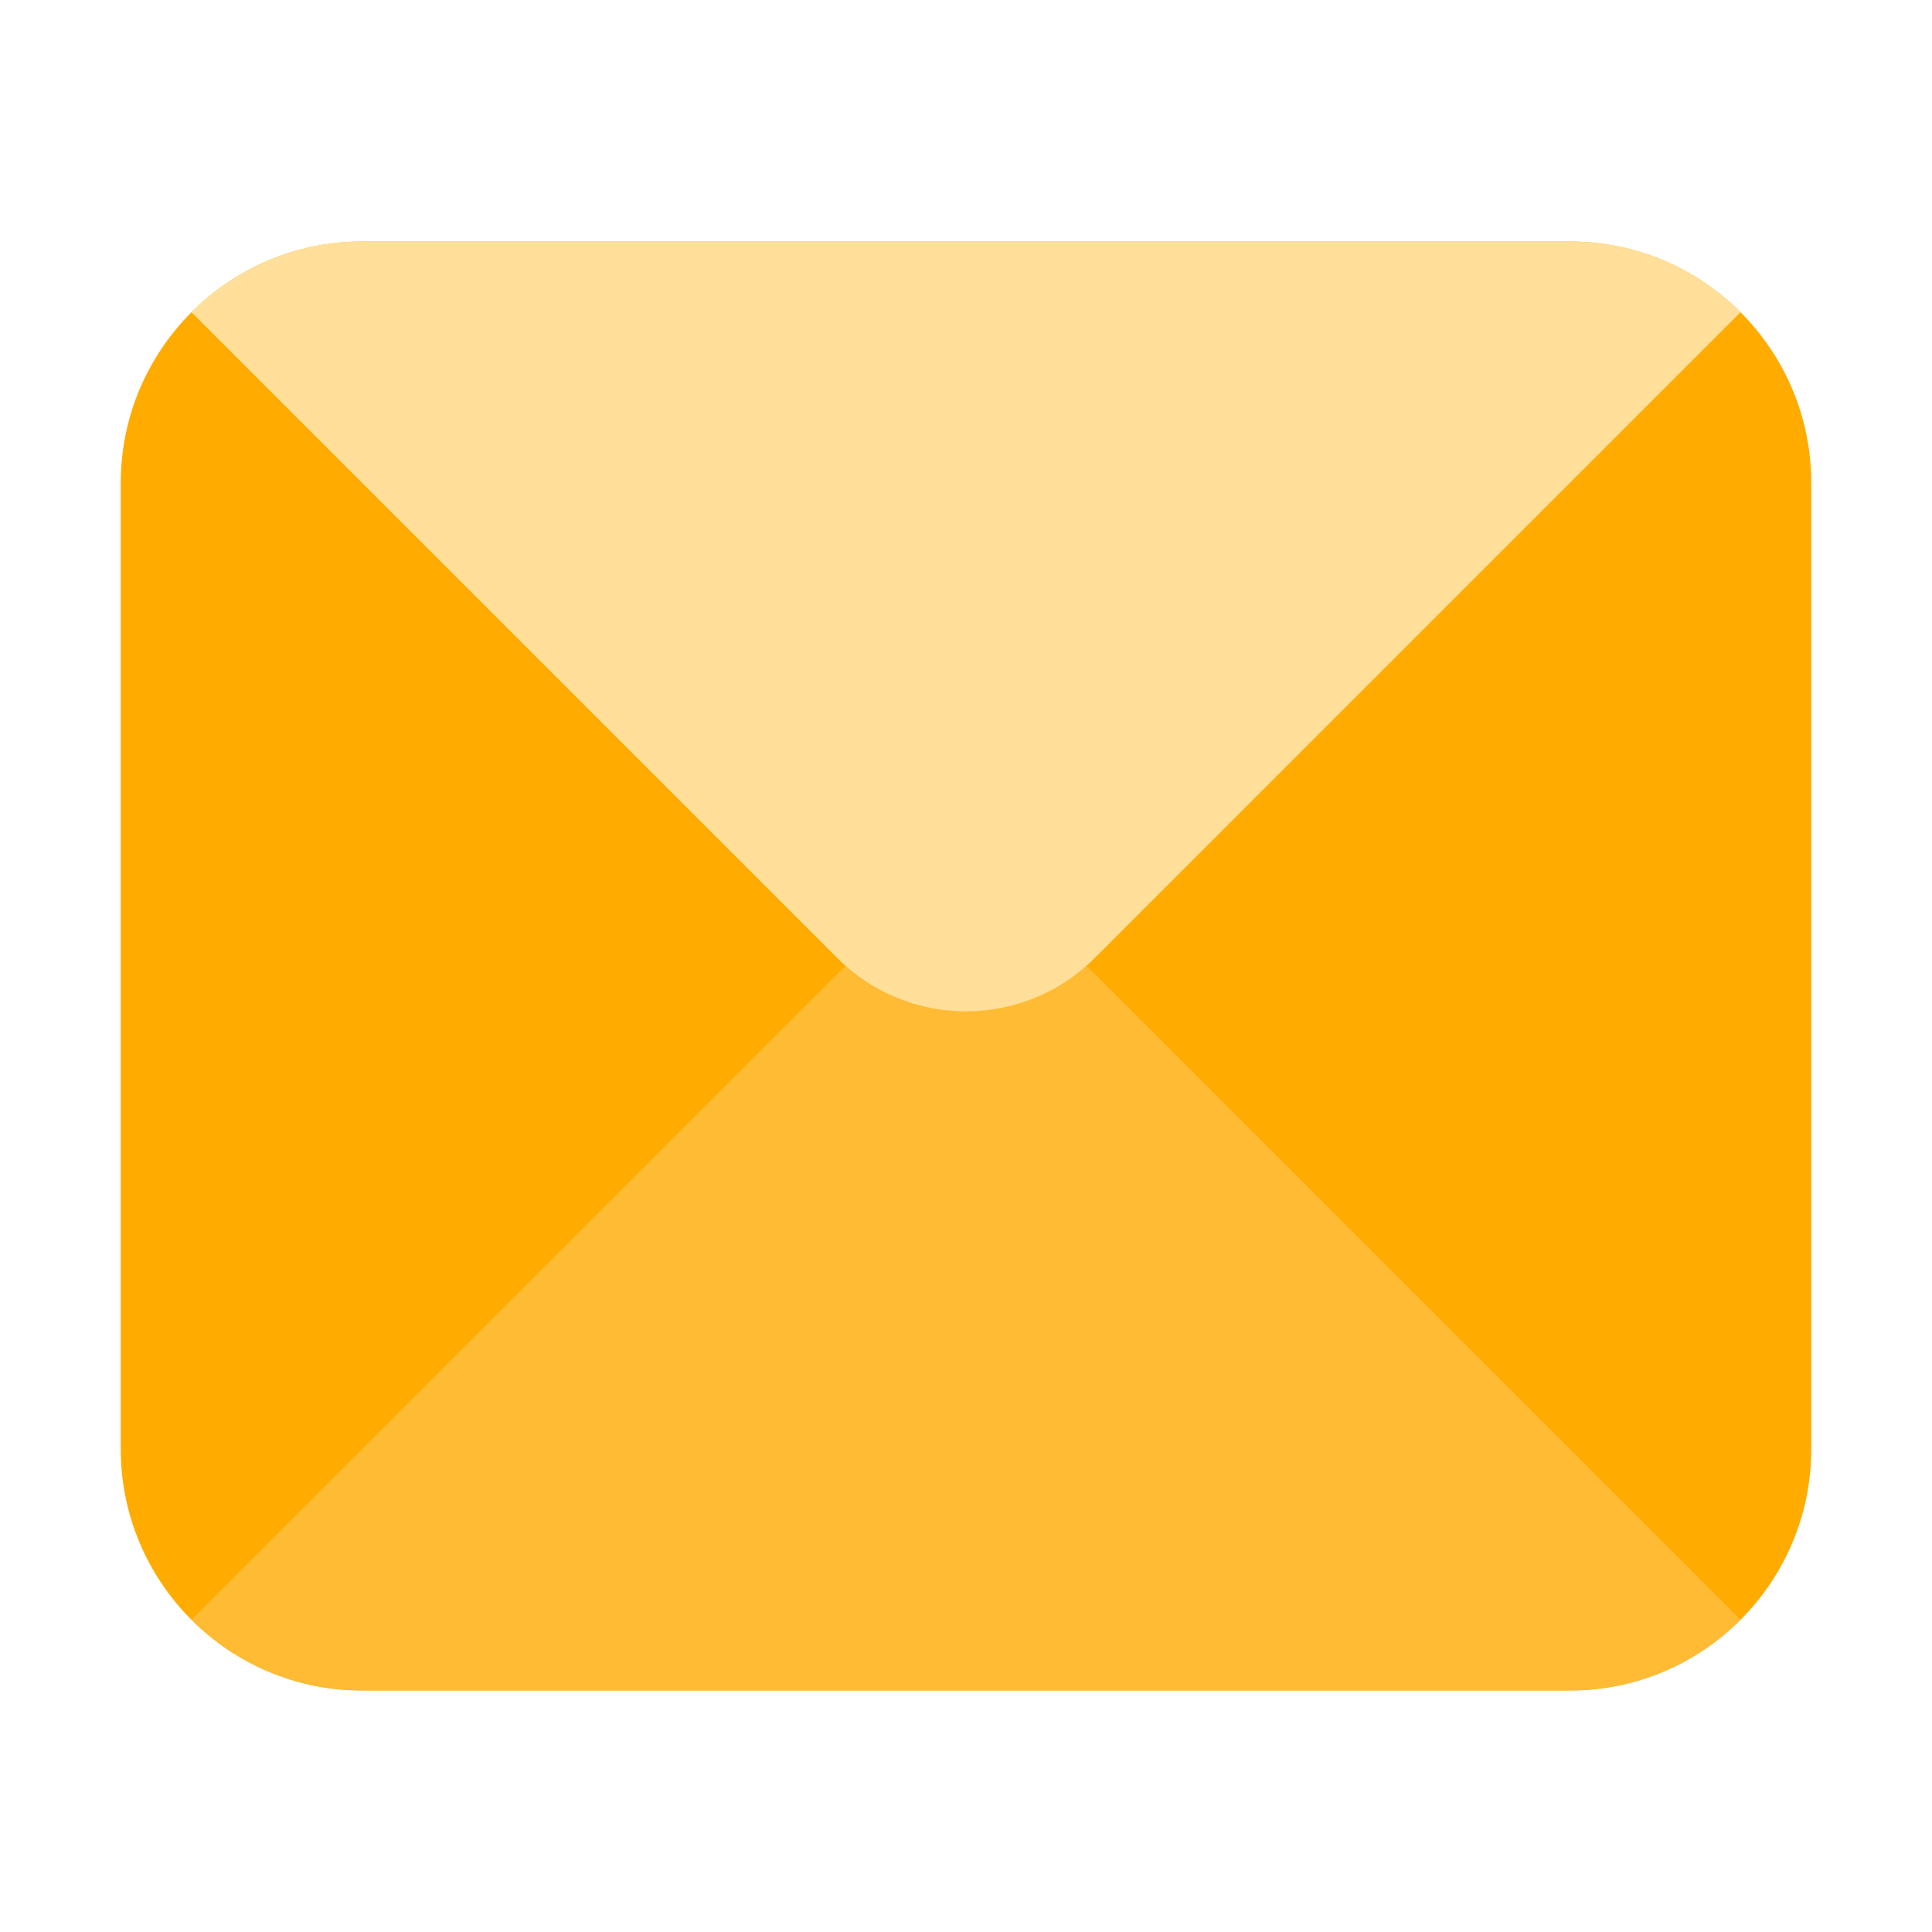
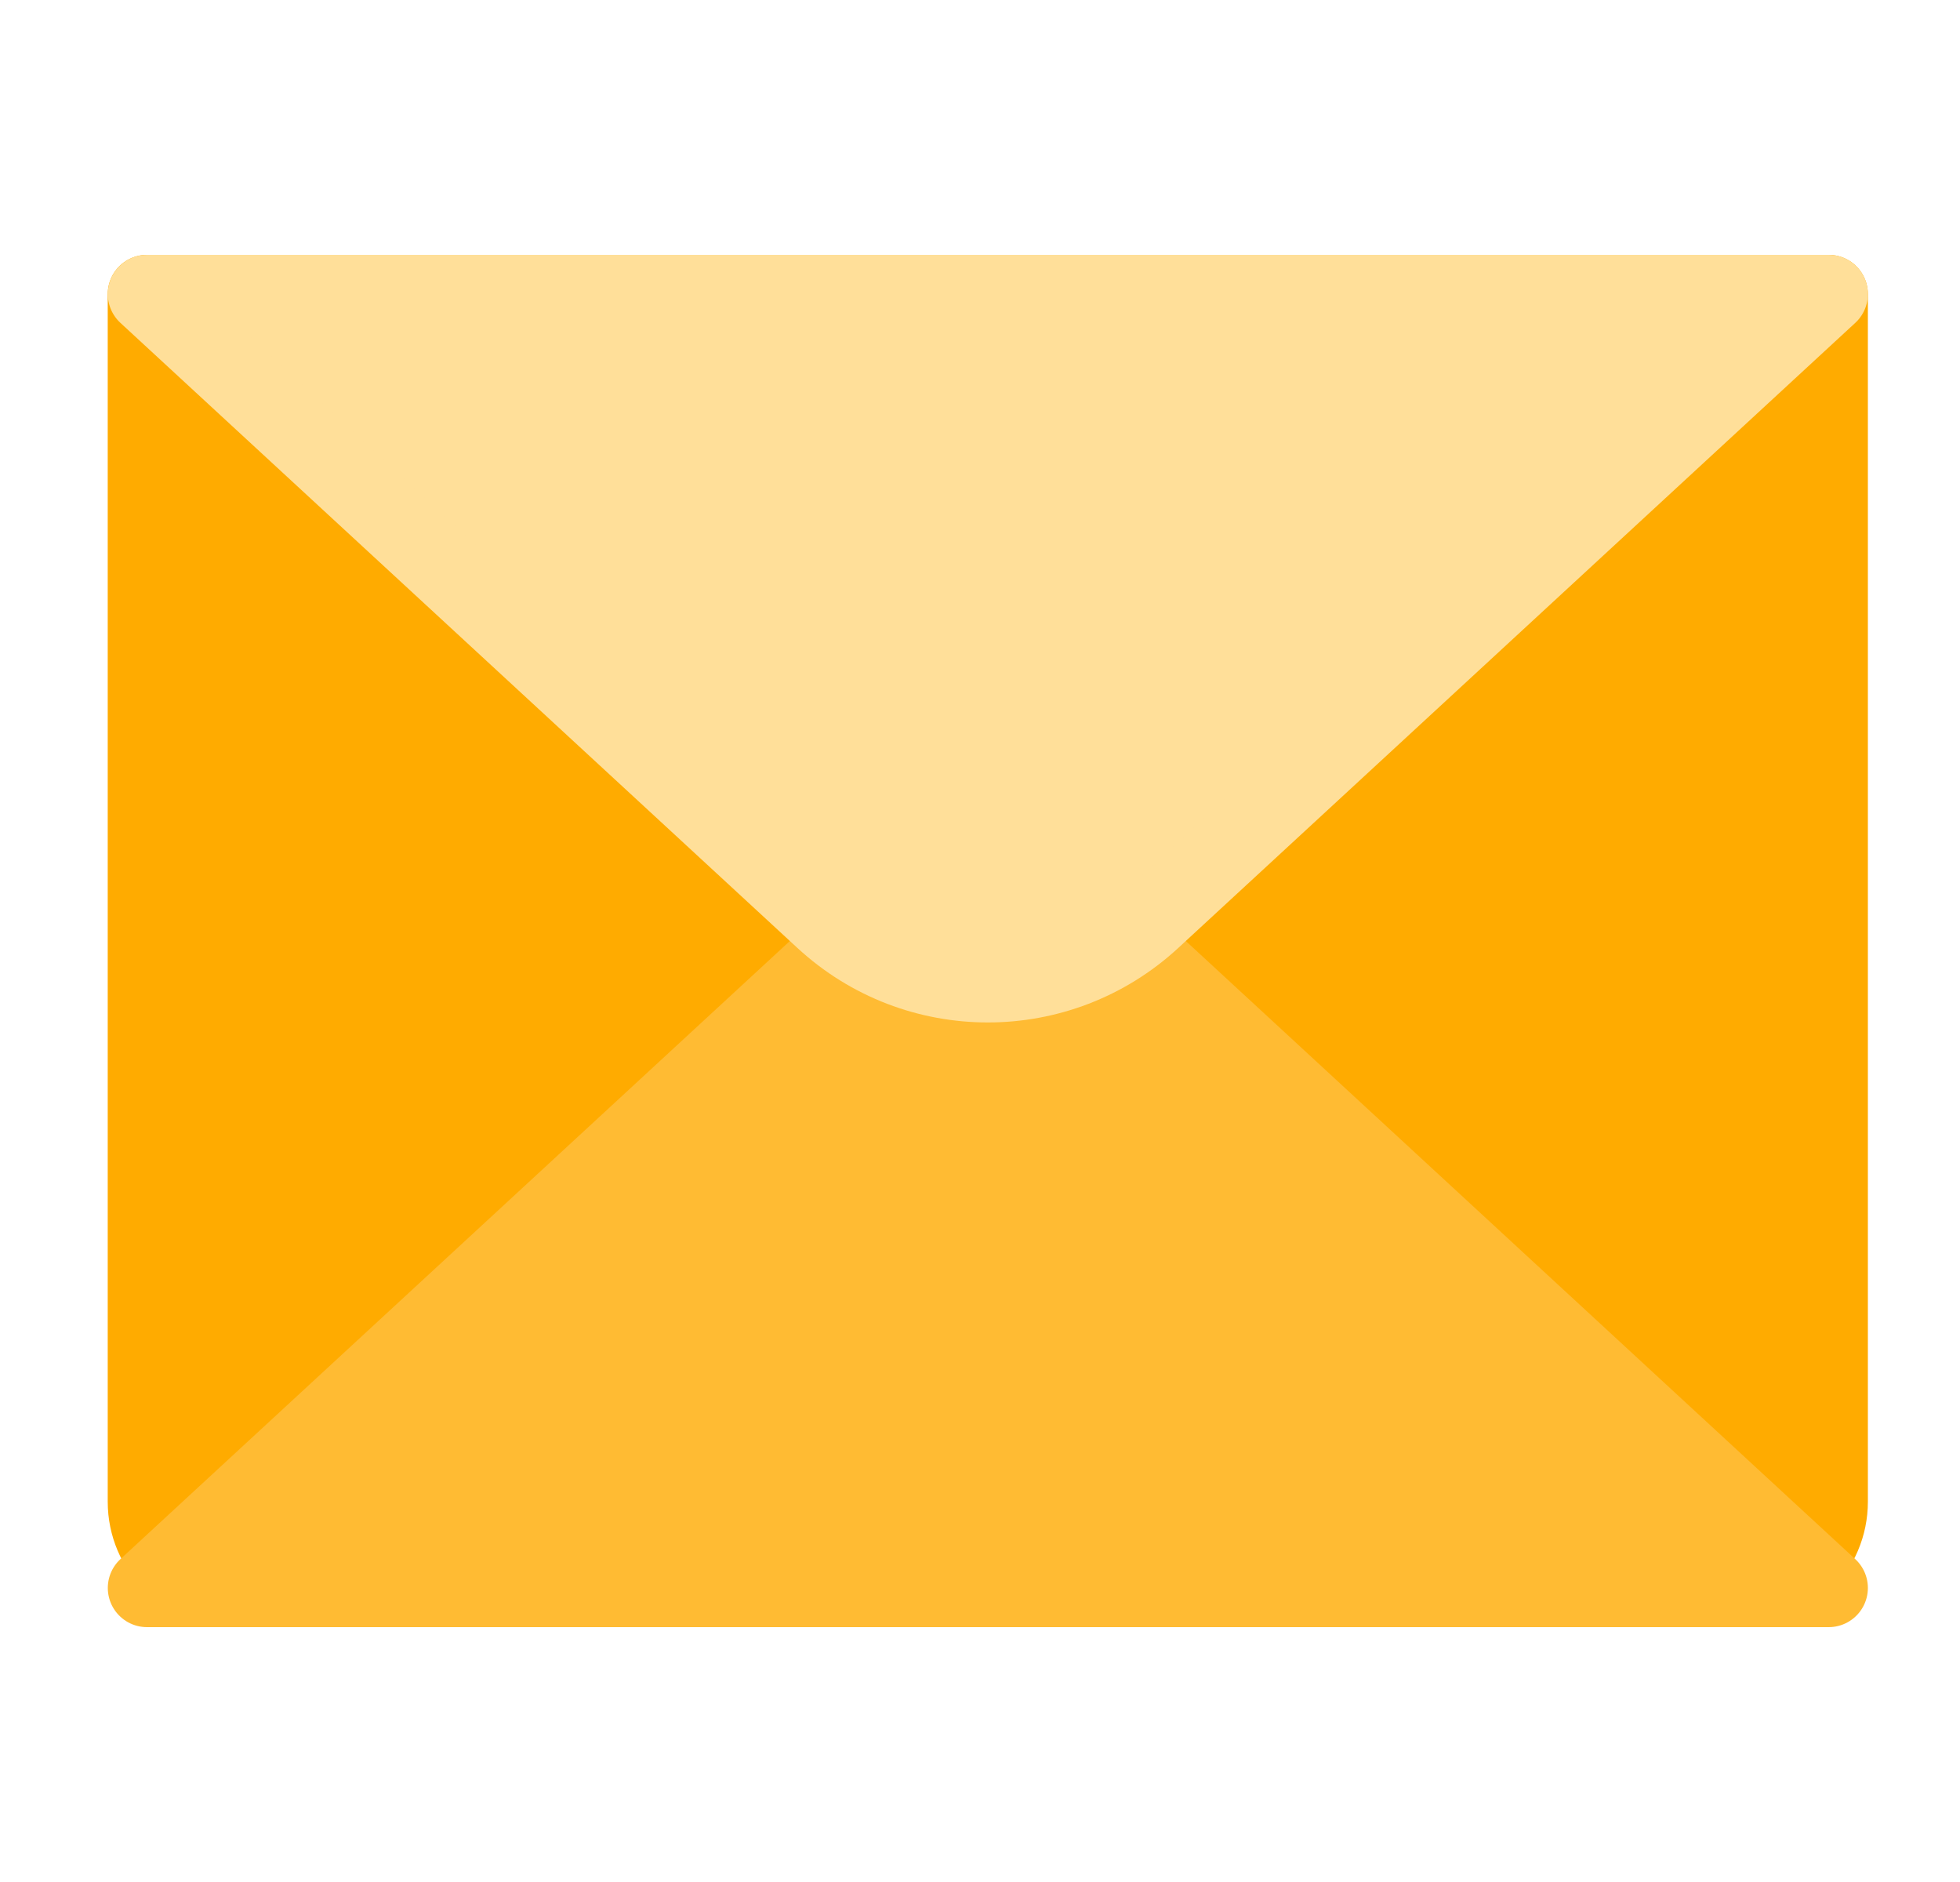
- <svg xmlns="http://www.w3.org/2000/svg" width="52" height="52" viewBox="0 0 52 52" fill="none">
-   <path d="M3.25 13C3.25 9.41 6.16 6.5 9.75 6.5H42.25C45.84 6.5 48.75 9.41 48.75 13V39C48.75 42.59 45.84 45.5 42.25 45.5H9.75C6.16 45.5 3.25 42.59 3.25 39V13Z" fill="#FFAB00" />
-   <mask id="mask0_1294_3785" style="mask-type:alpha" maskUnits="userSpaceOnUse" x="3" y="6" width="46" height="40">
-     <path d="M3.25 13C3.25 9.41 6.16 6.5 9.75 6.5H42.25C45.84 6.5 48.75 9.41 48.75 13V39C48.75 42.59 45.84 45.5 42.25 45.5H9.75C6.16 45.5 3.25 42.59 3.25 39V13Z" fill="#FFAB00" />
-   </mask>
-   <g mask="url(#mask0_1294_3785)">
-     <path d="M22.535 26.215L3.25 45.5H48.75L29.465 26.215C27.551 24.301 24.449 24.301 22.535 26.215Z" fill="#FFBB33" />
-     <path d="M22.535 25.785L3.25 6.5H48.749L29.465 25.785C27.551 27.699 24.449 27.699 22.535 25.785Z" fill="#FFDF99" />
-   </g>
+ <svg xmlns="http://www.w3.org/2000/svg" width="25" height="24" viewBox="0 0 25 24" fill="none">
+   <path d="M1.874 3.75L10.51 11.722C11.69 12.811 13.509 12.811 14.689 11.722L23.325 3.75V19.15C23.325 19.758 22.832 20.25 22.224 20.25L2.974 20.25C2.367 20.25 1.874 19.758 1.874 19.15V3.75Z" fill="#FFAB00" stroke="#FFAB00" stroke-linecap="round" stroke-linejoin="round" />
+   <path d="M10.511 12.278L1.875 20.25H23.325L14.689 12.278C13.509 11.189 11.691 11.189 10.511 12.278Z" fill="#FFBB33" stroke="#FFBB33" stroke-linecap="round" stroke-linejoin="round" />
+   <path d="M10.511 11.722L1.875 3.75H23.325L14.689 11.722C13.509 12.811 11.691 12.811 10.511 11.722Z" fill="#FFDF99" stroke="#FFDF99" stroke-linecap="round" stroke-linejoin="round" />
</svg>
